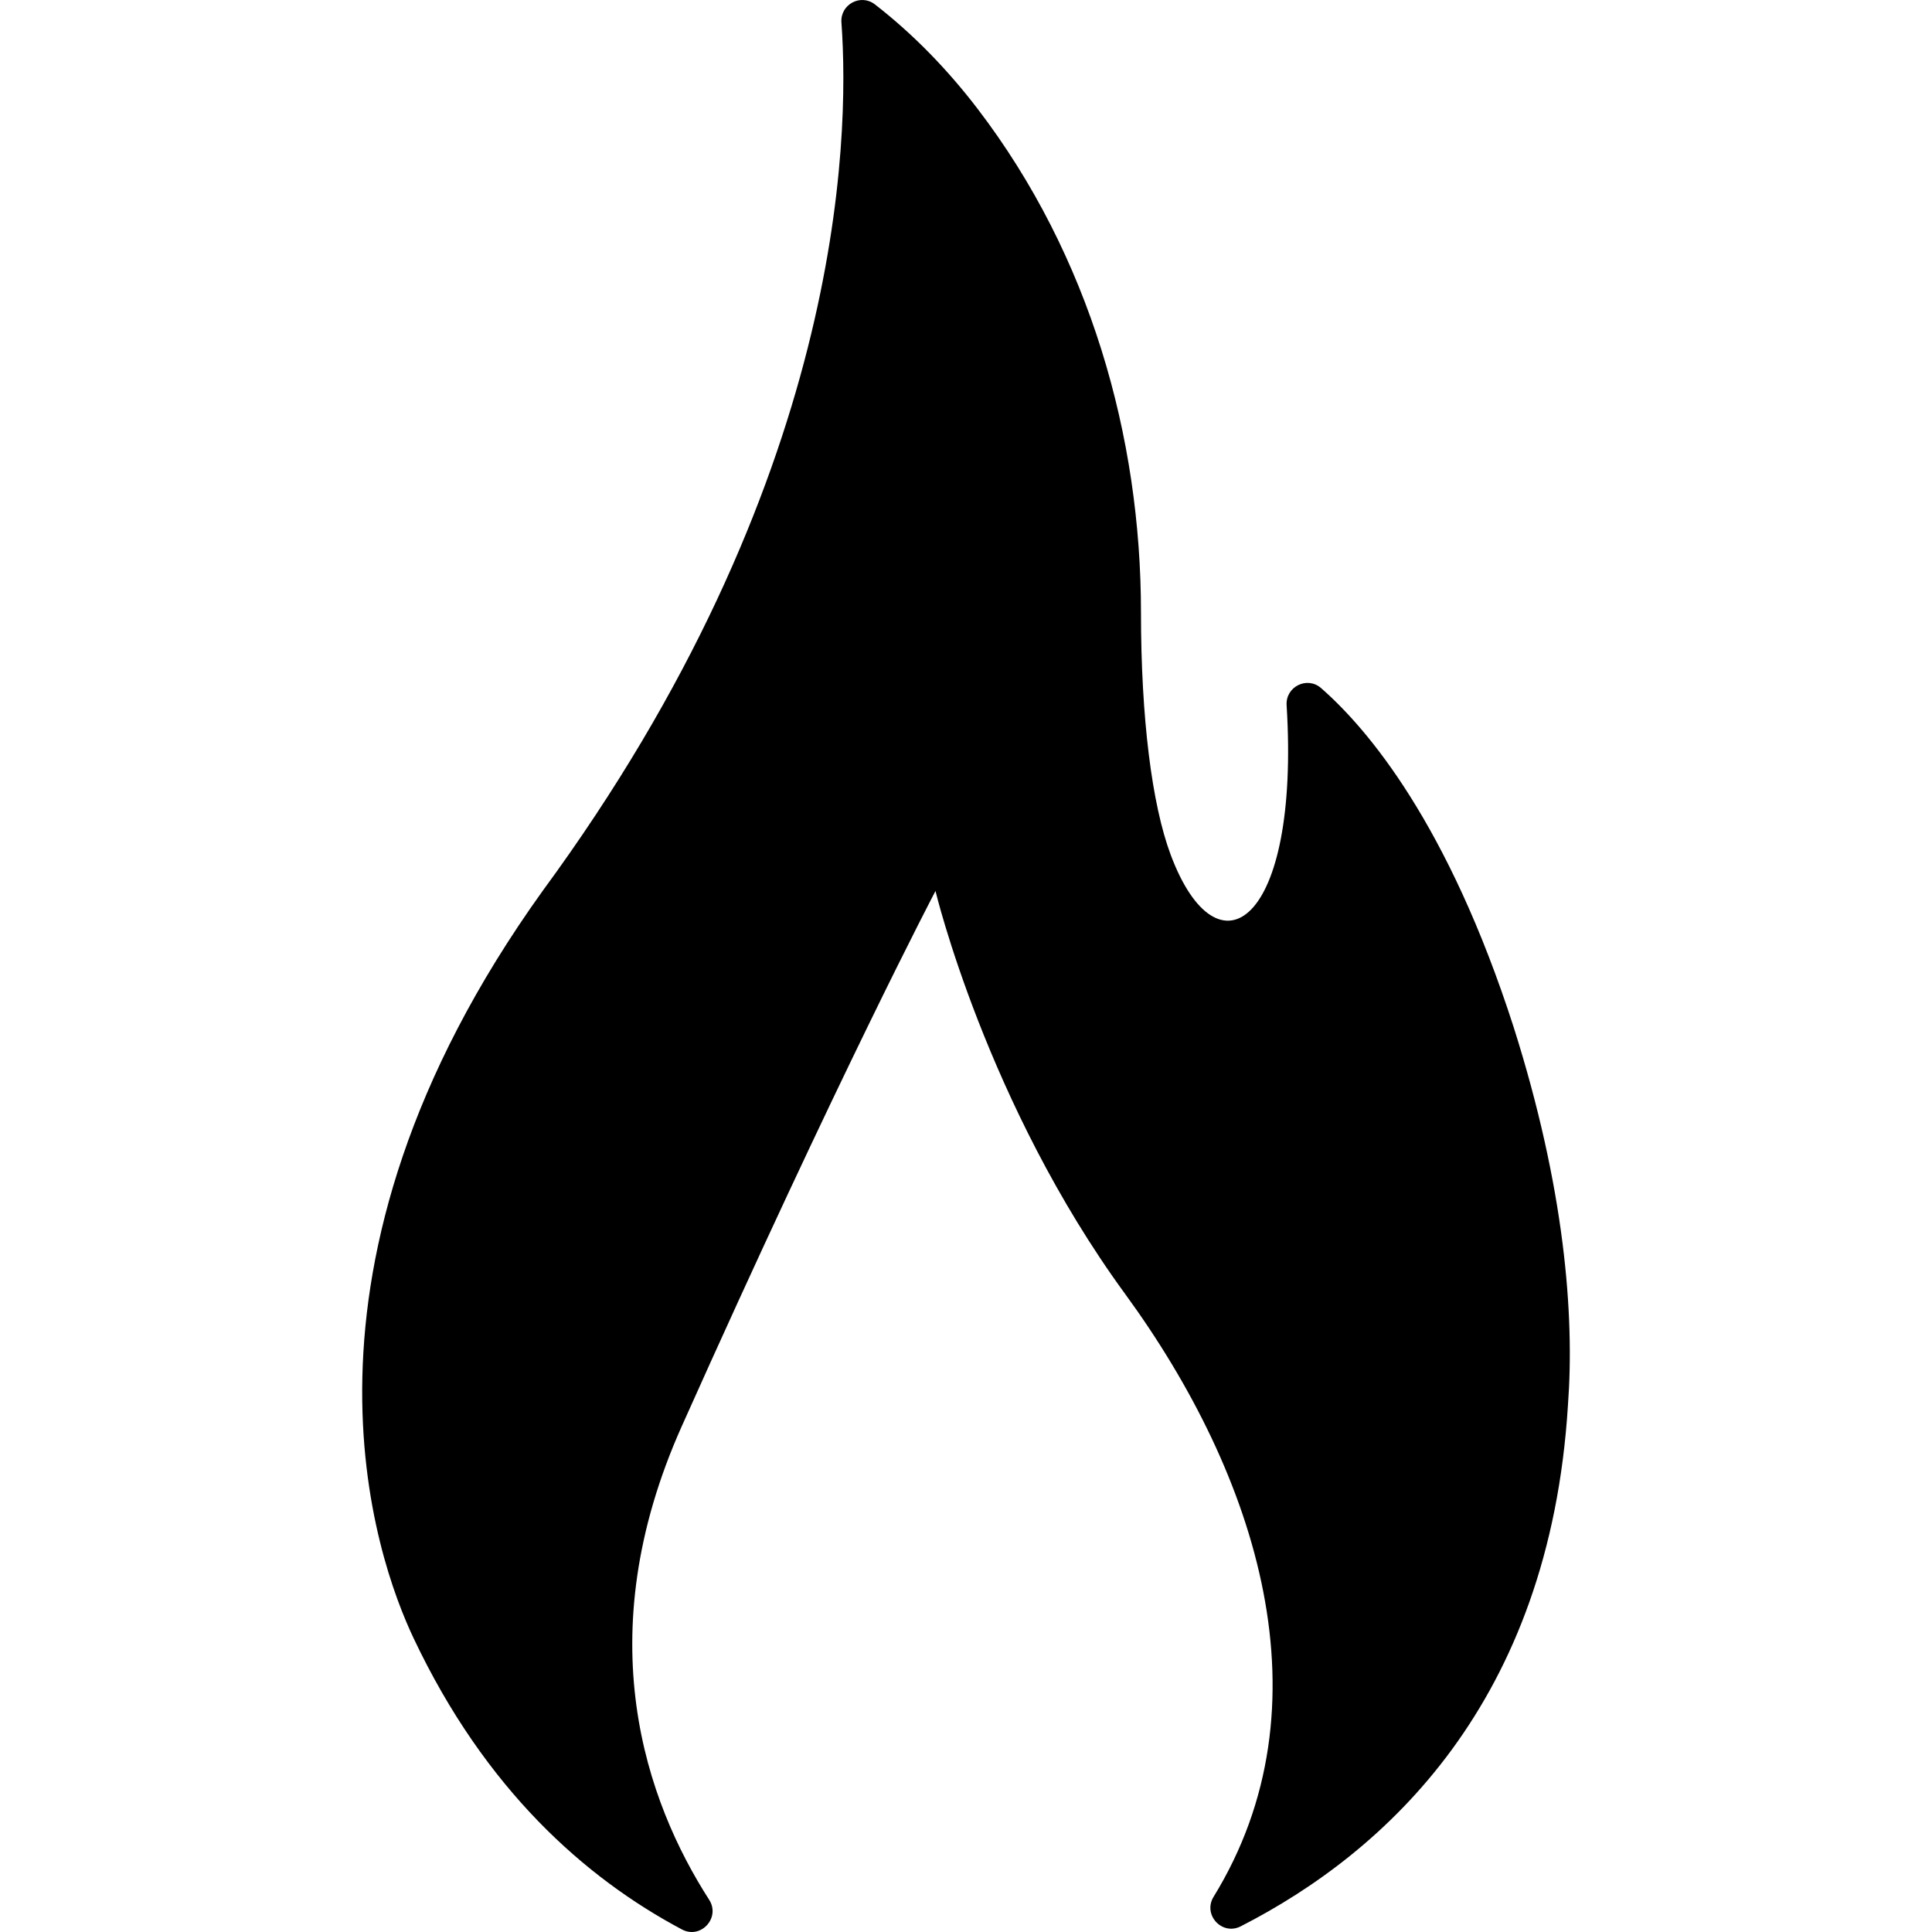
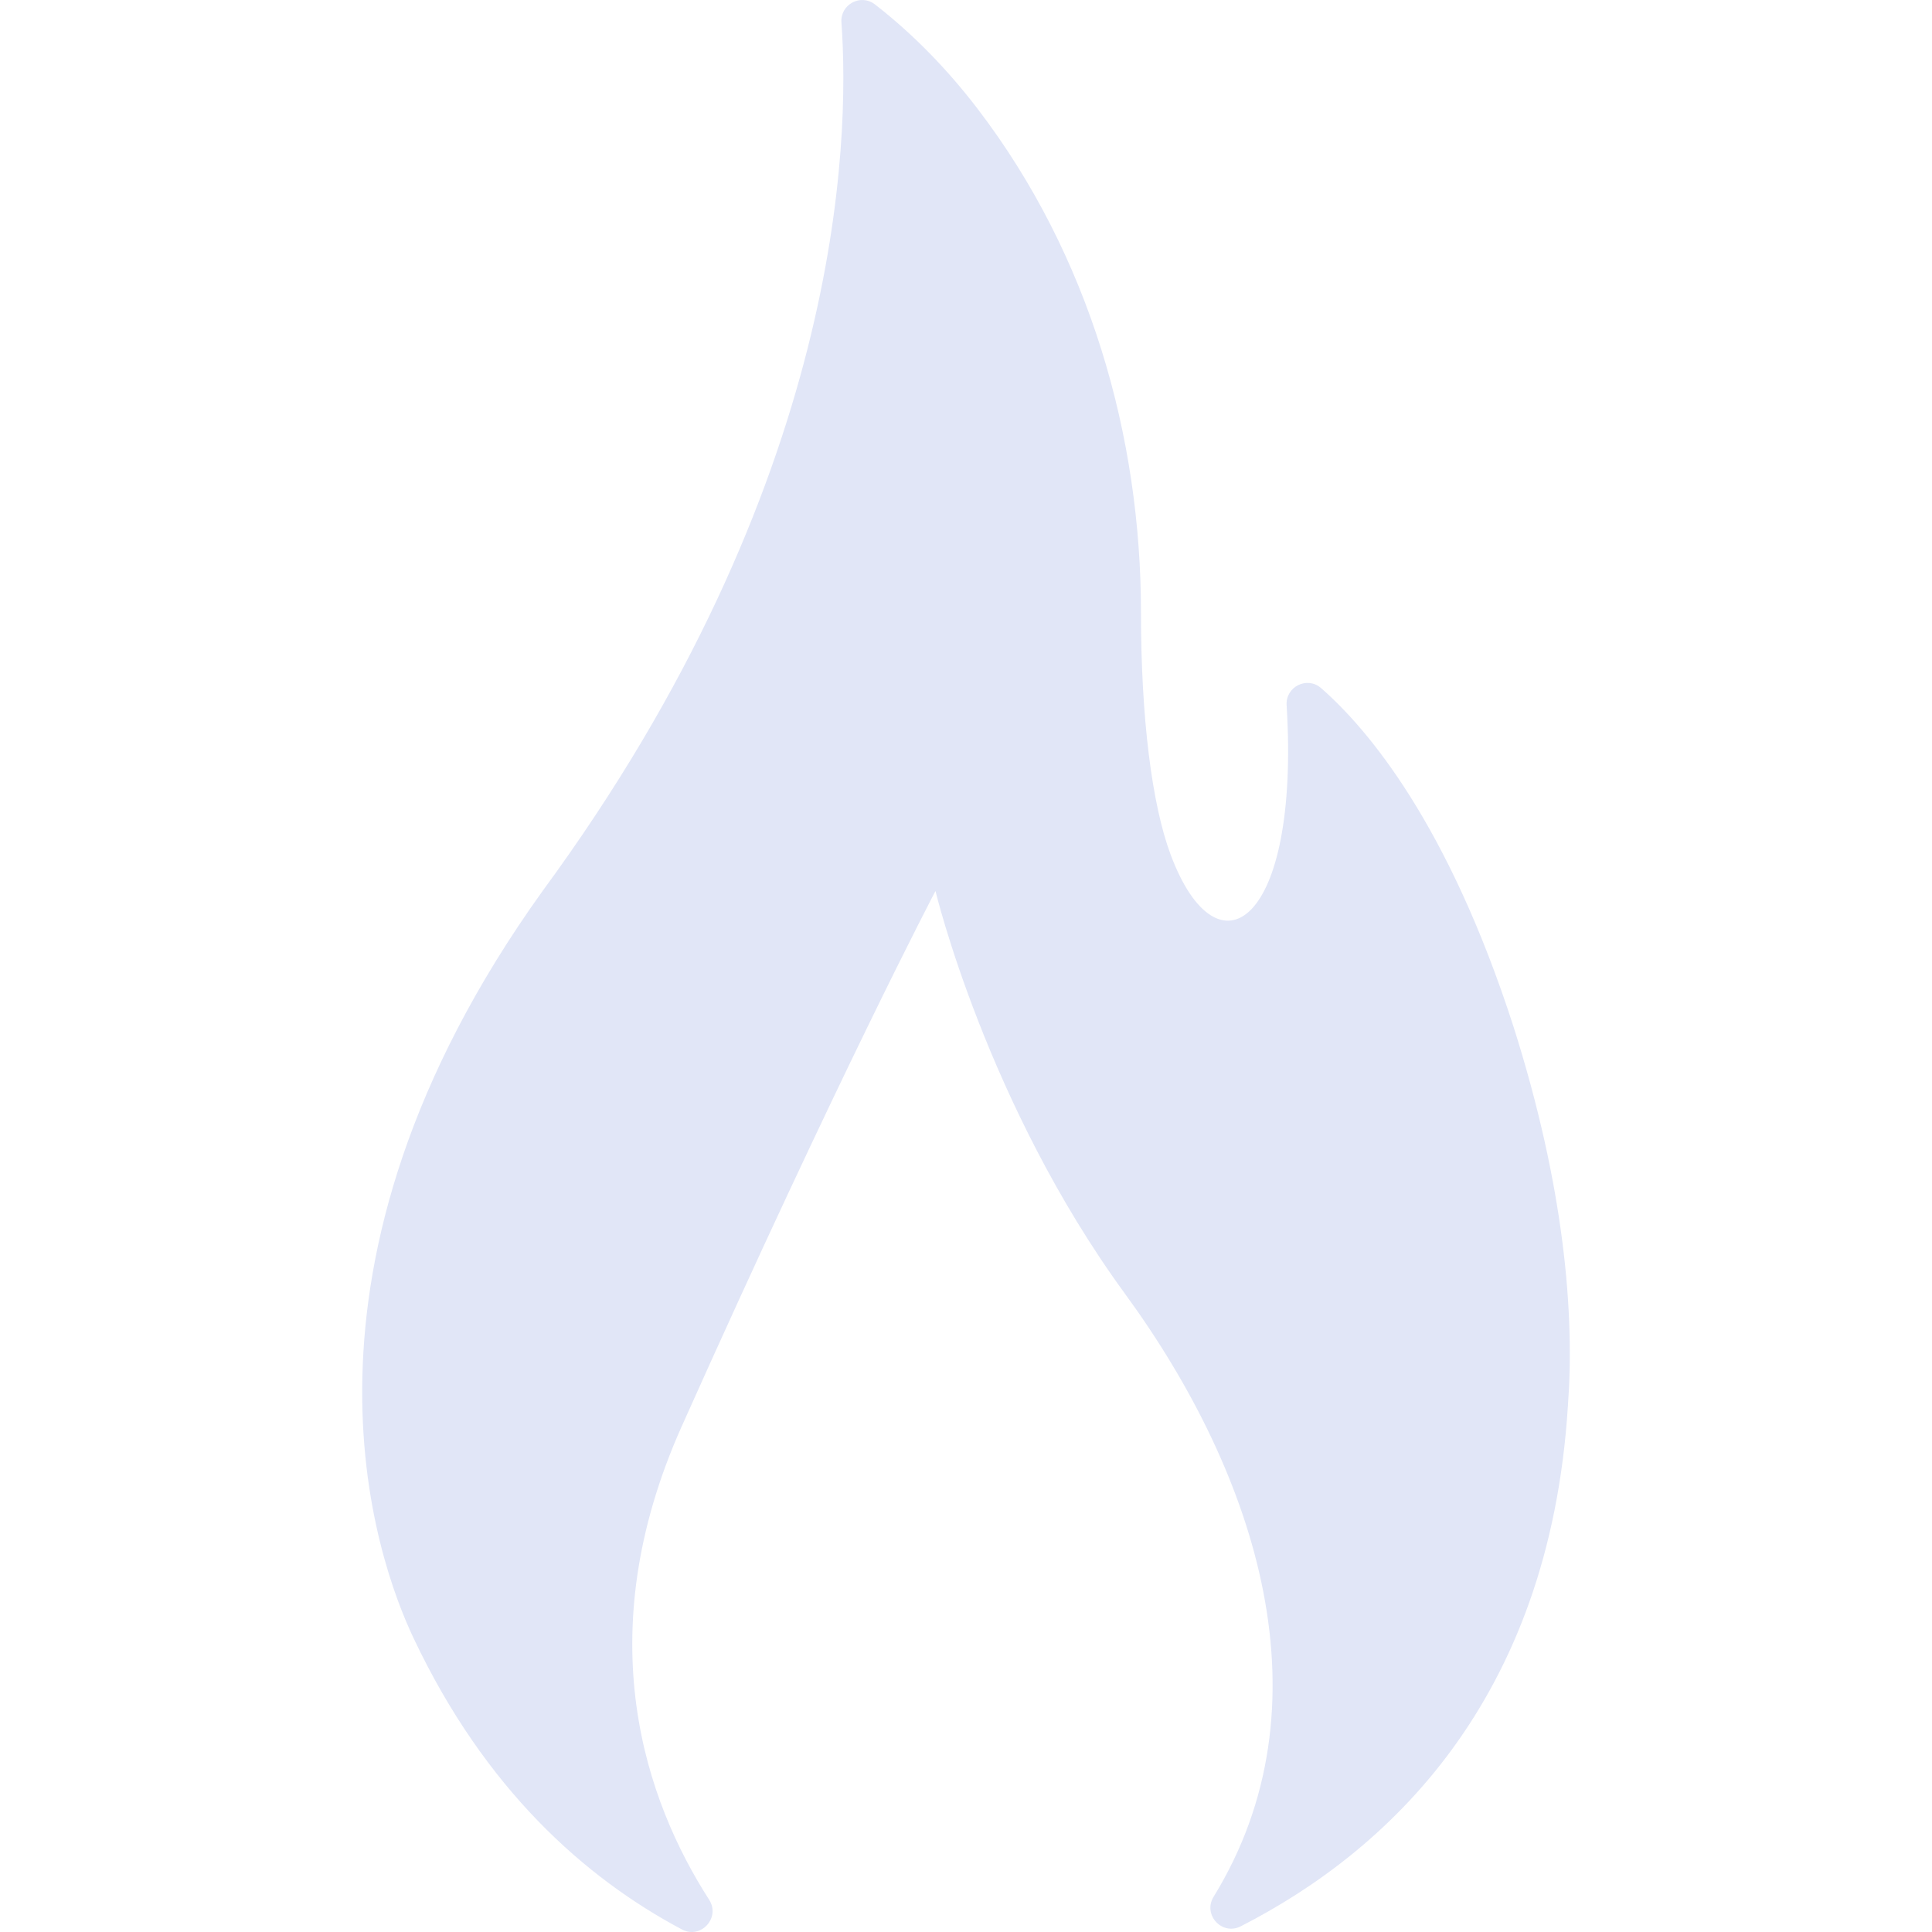
- <svg xmlns="http://www.w3.org/2000/svg" fill="#000000" height="800px" width="800px" version="1.1" id="Capa_1" viewBox="0 0 611.999 611.999" xml:space="preserve">
+ <svg xmlns="http://www.w3.org/2000/svg" fill="#E1E6F7" height="800px" width="800px" version="1.1" id="Capa_1" viewBox="0 0 611.999 611.999" xml:space="preserve">
  <g>
    <path d="M216.02,611.195c5.978,3.178,12.284-3.704,8.624-9.4c-19.866-30.919-38.678-82.947-8.706-149.952   c49.982-111.737,80.396-169.609,80.396-169.609s16.177,67.536,60.029,127.585c42.205,57.793,65.306,130.478,28.064,191.029   c-3.495,5.683,2.668,12.388,8.607,9.349c46.1-23.582,97.806-70.885,103.64-165.017c2.151-28.764-1.075-69.034-17.206-119.851   c-20.741-64.406-46.239-94.459-60.992-107.365c-4.413-3.861-11.276-0.439-10.914,5.413c4.299,69.494-21.845,87.129-36.726,47.386   c-5.943-15.874-9.409-43.33-9.409-76.766c0-55.665-16.15-112.967-51.755-159.531c-9.259-12.109-20.093-23.424-32.523-33.073   c-4.5-3.494-11.023,0.018-10.611,5.7c2.734,37.736,0.257,145.885-94.624,275.089c-86.029,119.851-52.693,211.896-40.864,236.826   C153.666,566.767,185.212,594.814,216.02,611.195z" />
  </g>
</svg>
